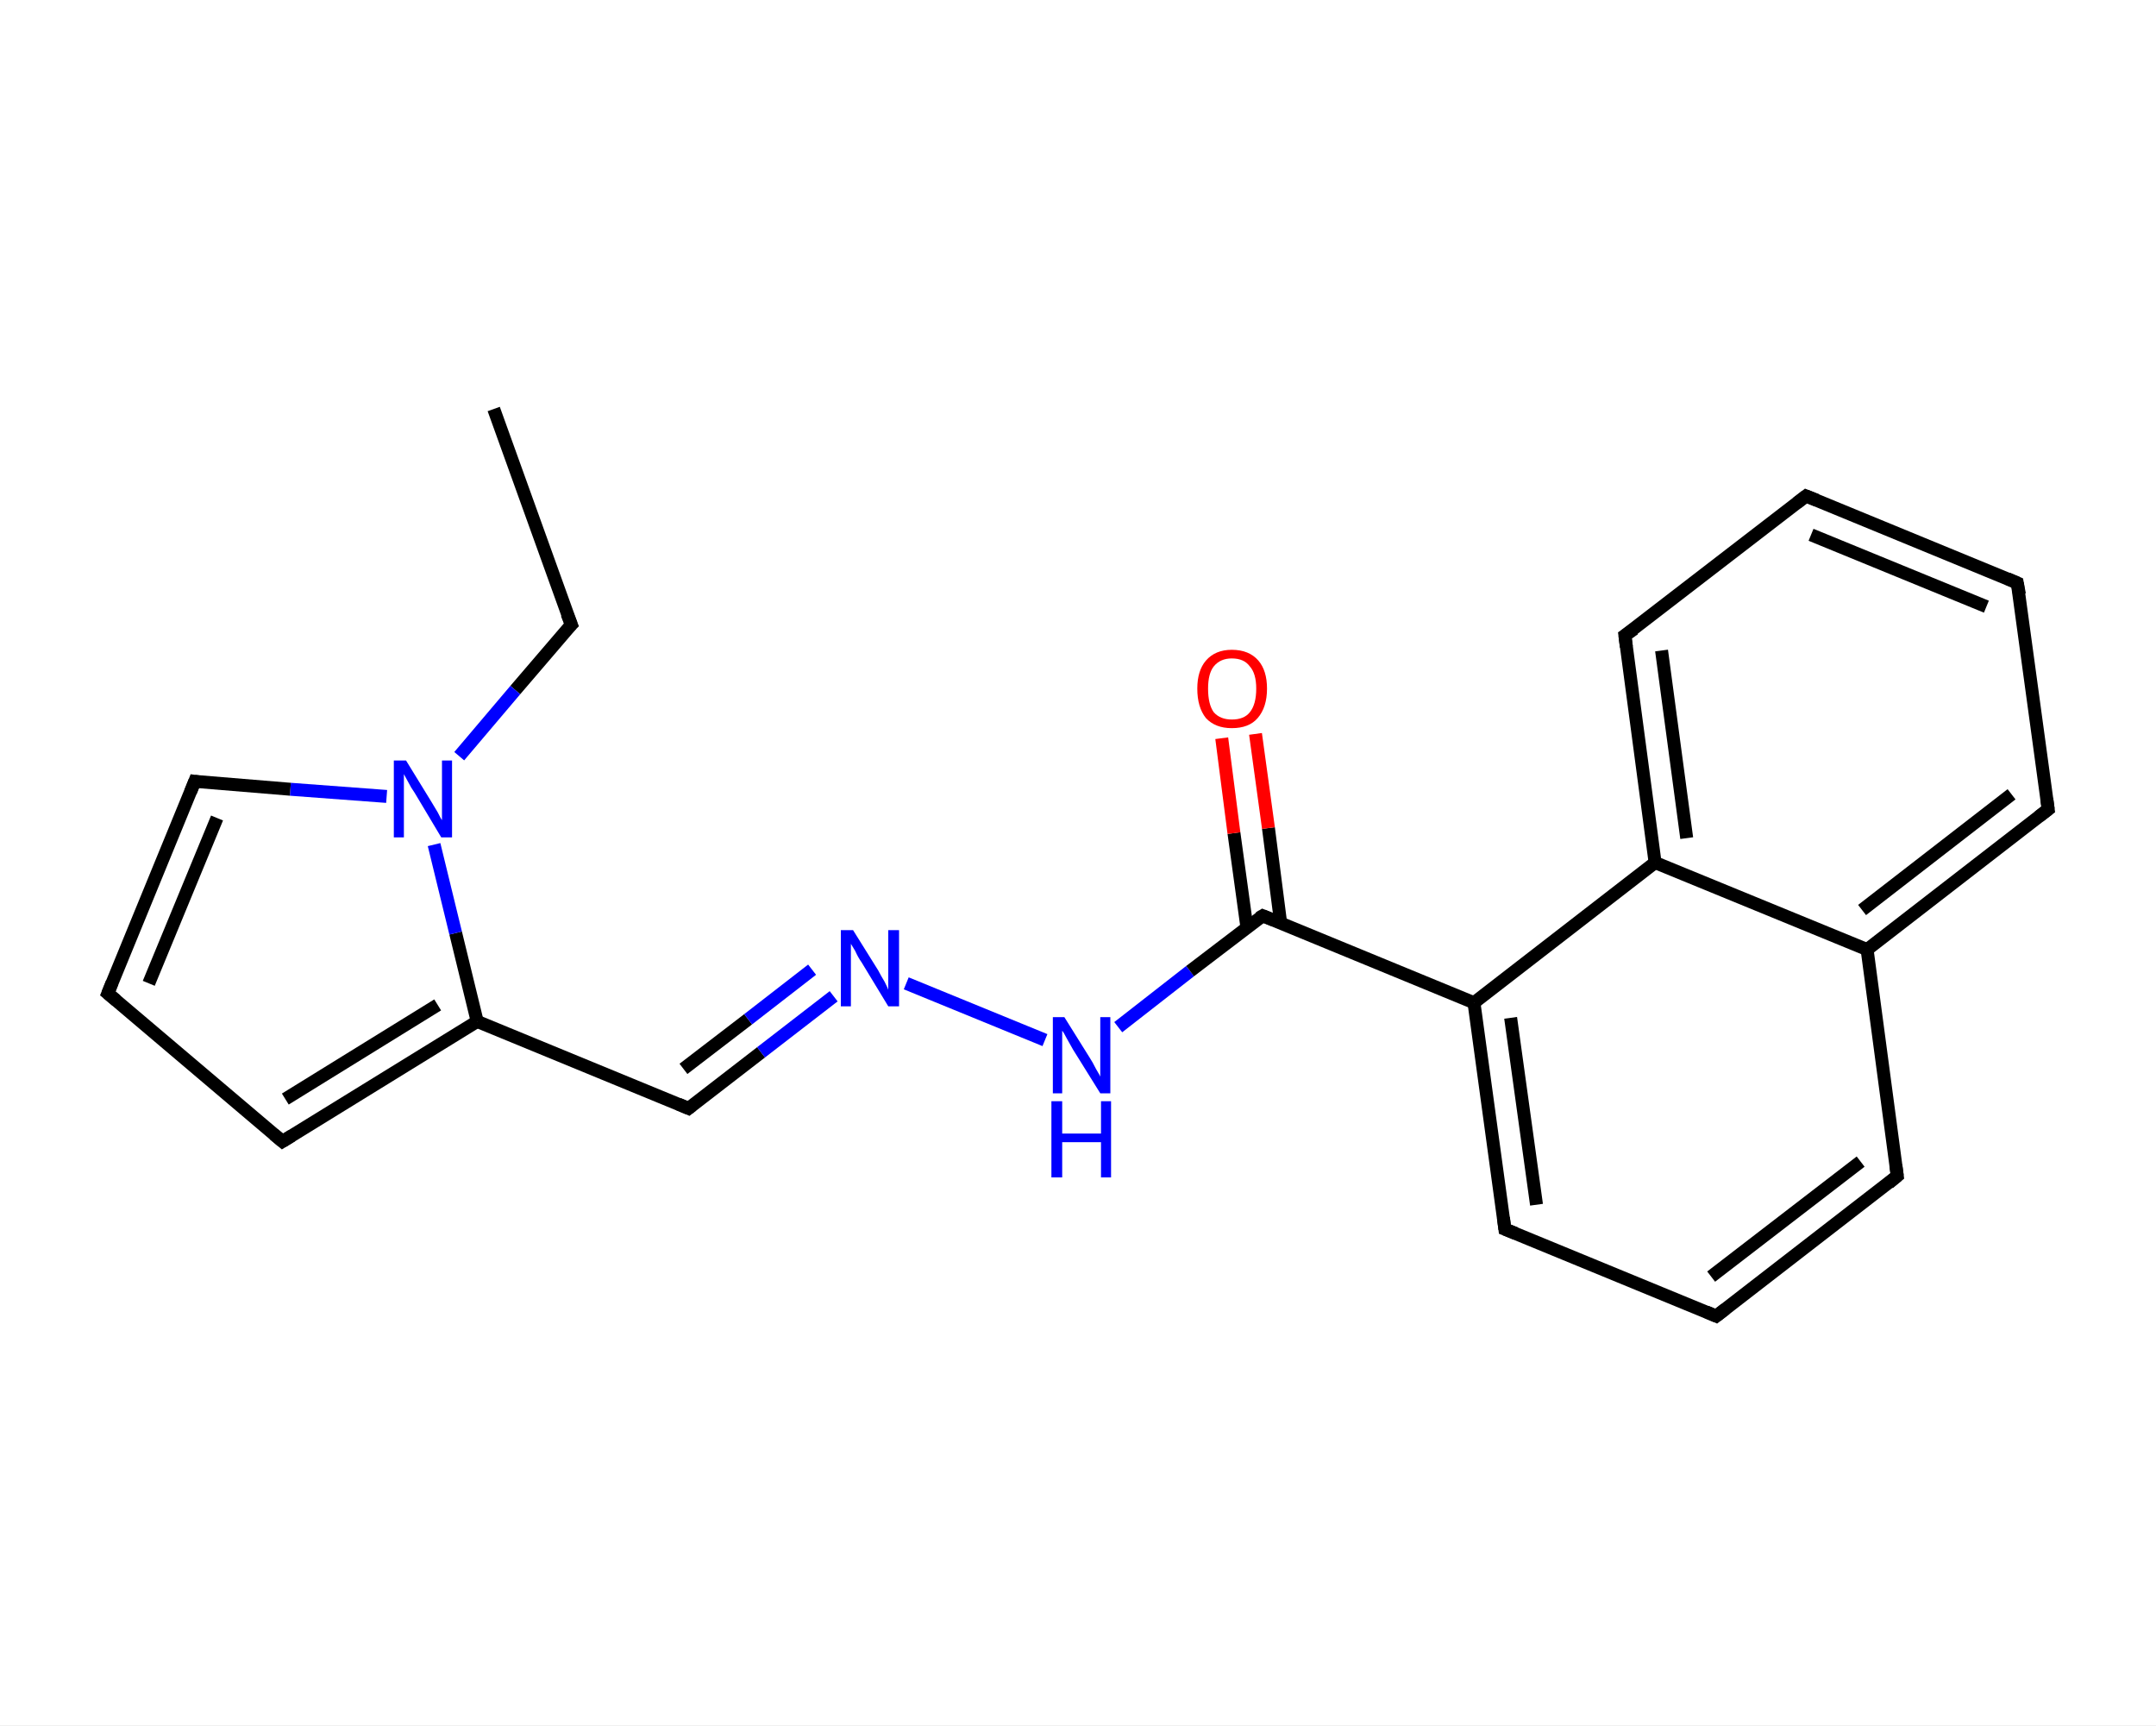
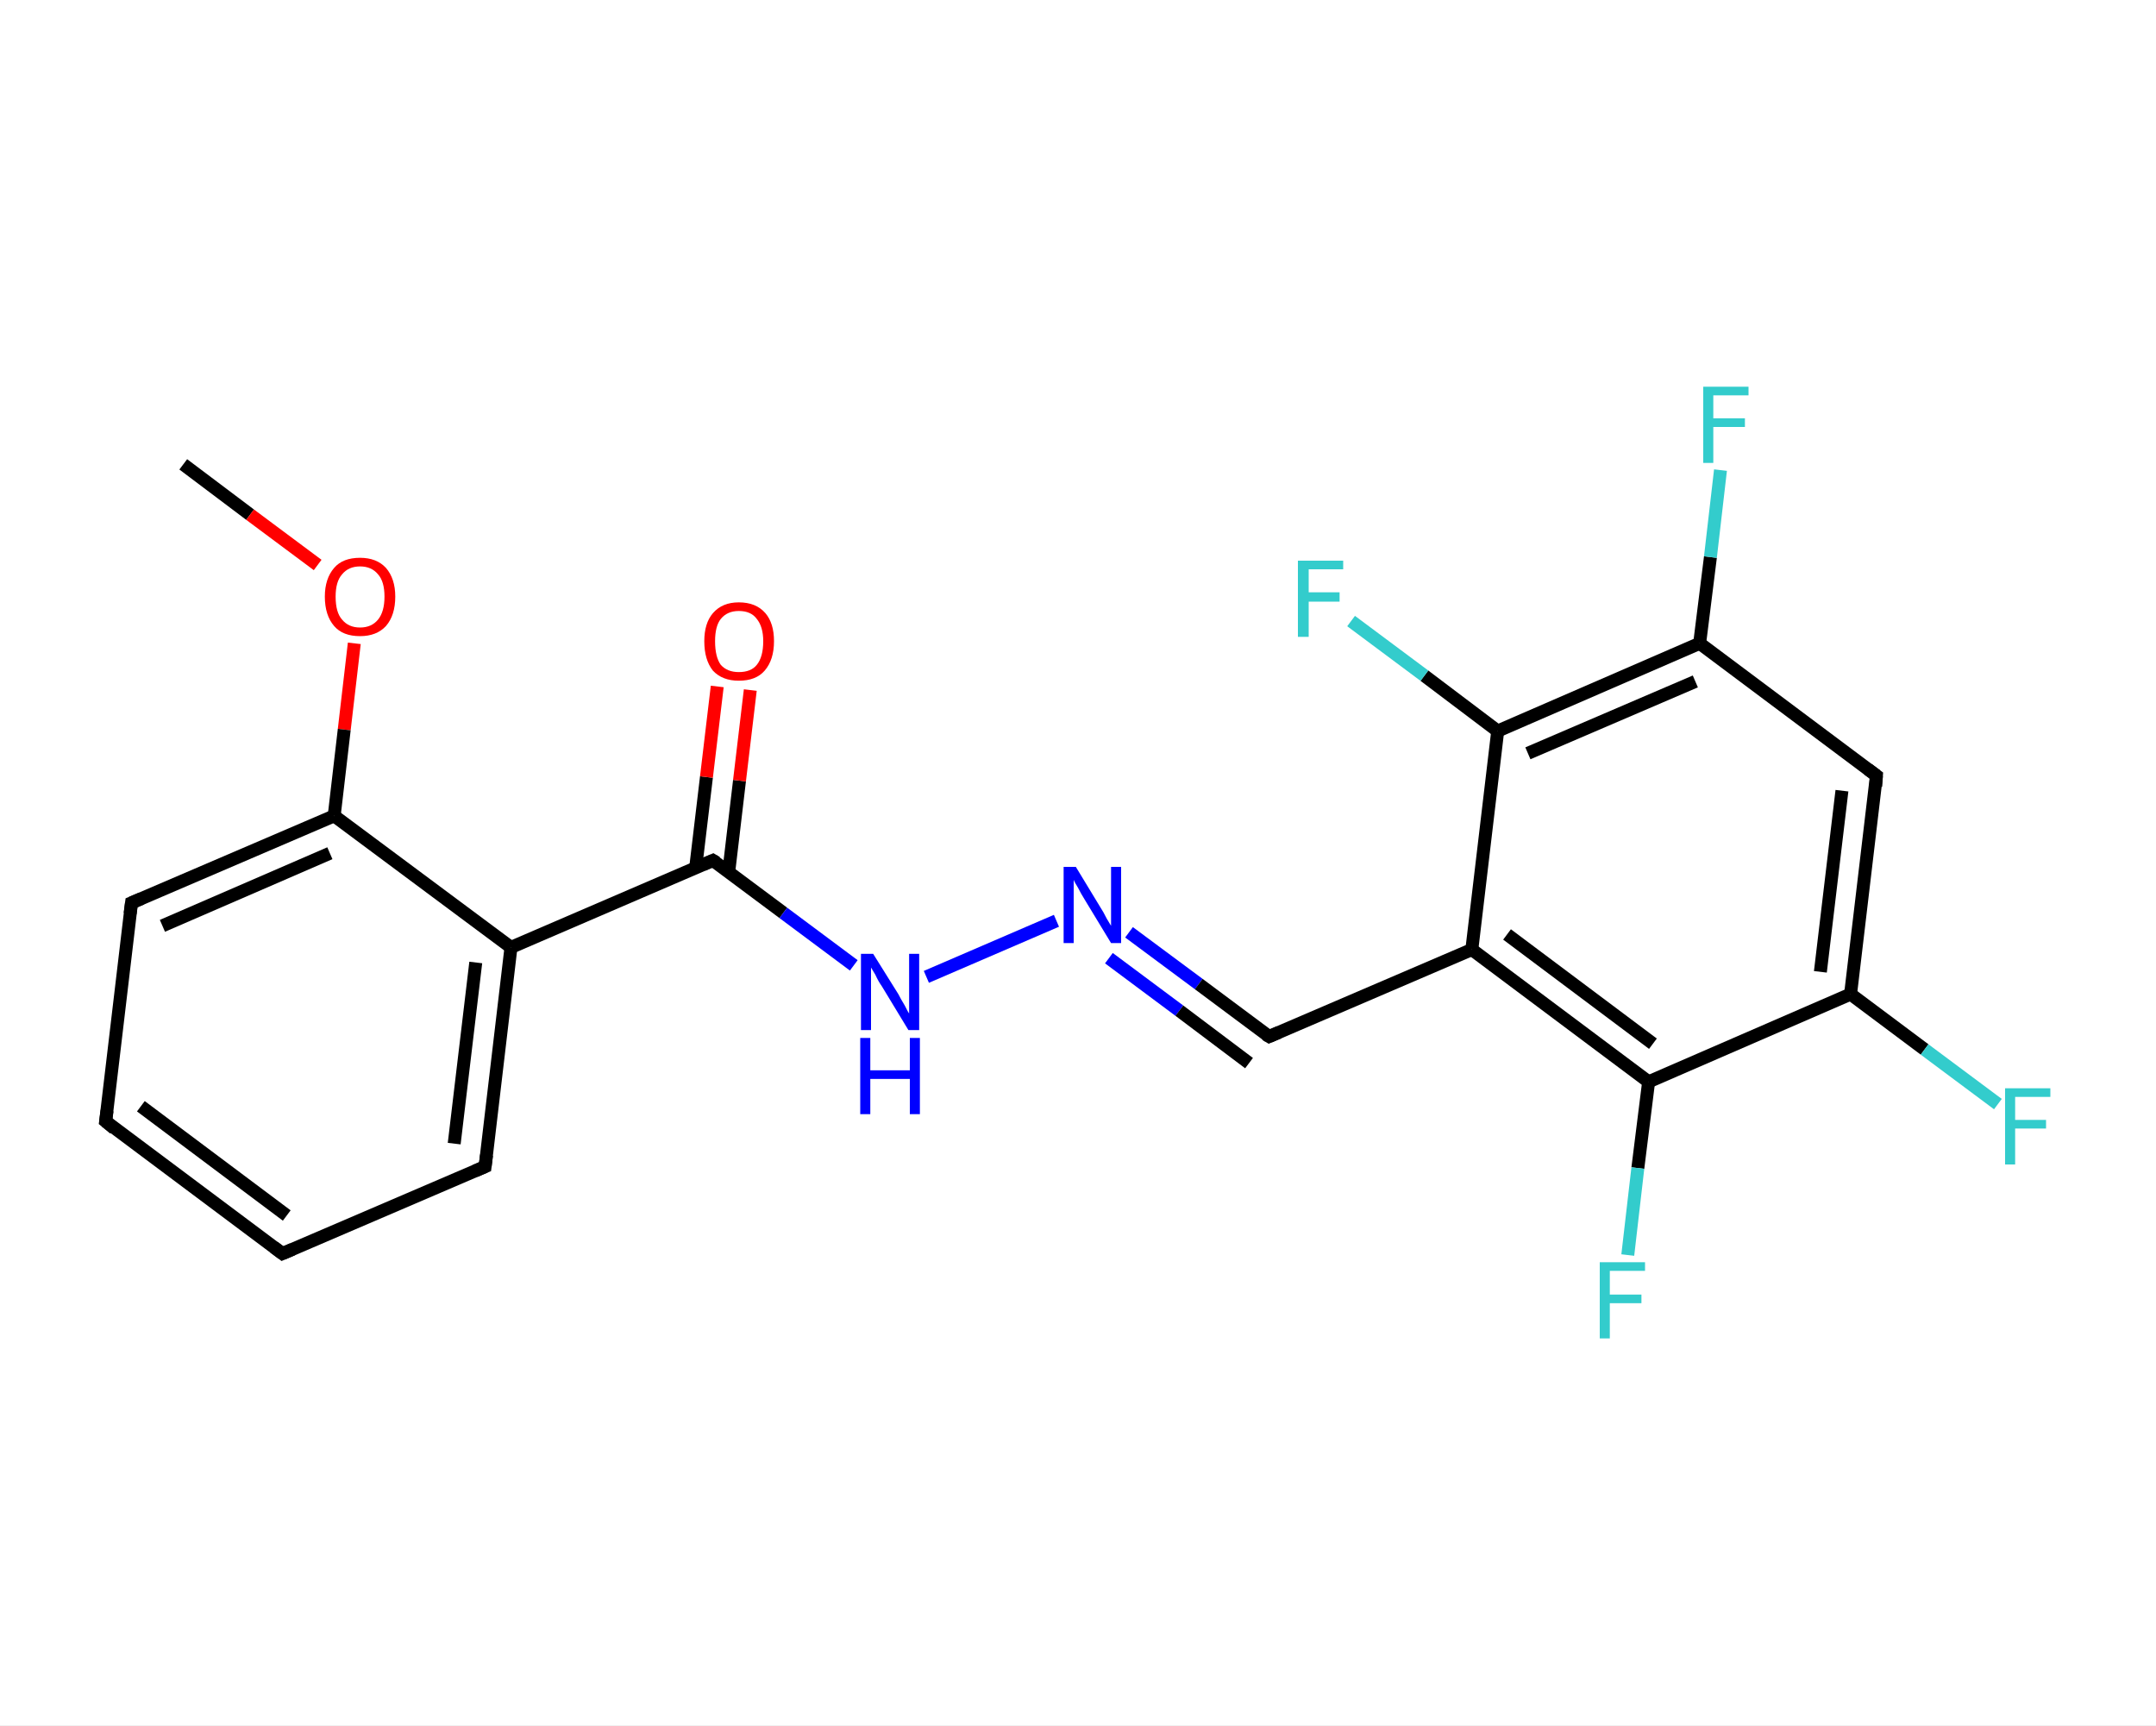
<svg xmlns="http://www.w3.org/2000/svg" version="1.1" baseProfile="full" xml:space="preserve" viewBox="0 0 300 240" width="300" height="240" preserveAspectRatio="xMidYMid meet">
  <rect style="opacity:1.0;fill:#FFFFFF;stroke:none" width="300.0" height="240.0" x="0.0" y="0.0"> </rect>
-   <path class="bond-0 atom-0 atom-1" d="M 68.7,56.9 L 79.5,86.9" style="fill:none;fill-rule:evenodd;stroke:#000000;stroke-width:1.8px;stroke-linecap:butt;stroke-linejoin:miter;stroke-opacity:1" />
-   <path class="bond-1 atom-1 atom-2" d="M 79.5,86.9 L 71.7,96.0" style="fill:none;fill-rule:evenodd;stroke:#000000;stroke-width:1.8px;stroke-linecap:butt;stroke-linejoin:miter;stroke-opacity:1" />
-   <path class="bond-1 atom-1 atom-2" d="M 71.7,96.0 L 63.9,105.2" style="fill:none;fill-rule:evenodd;stroke:#0000FF;stroke-width:1.8px;stroke-linecap:butt;stroke-linejoin:miter;stroke-opacity:1" />
-   <path class="bond-2 atom-2 atom-3" d="M 53.8,110.8 L 40.4,109.8" style="fill:none;fill-rule:evenodd;stroke:#0000FF;stroke-width:1.8px;stroke-linecap:butt;stroke-linejoin:miter;stroke-opacity:1" />
-   <path class="bond-2 atom-2 atom-3" d="M 40.4,109.8 L 27.1,108.7" style="fill:none;fill-rule:evenodd;stroke:#000000;stroke-width:1.8px;stroke-linecap:butt;stroke-linejoin:miter;stroke-opacity:1" />
-   <path class="bond-3 atom-3 atom-4" d="M 27.1,108.7 L 15.0,138.2" style="fill:none;fill-rule:evenodd;stroke:#000000;stroke-width:1.8px;stroke-linecap:butt;stroke-linejoin:miter;stroke-opacity:1" />
-   <path class="bond-3 atom-3 atom-4" d="M 30.2,113.8 L 20.7,136.8" style="fill:none;fill-rule:evenodd;stroke:#000000;stroke-width:1.8px;stroke-linecap:butt;stroke-linejoin:miter;stroke-opacity:1" />
-   <path class="bond-4 atom-4 atom-5" d="M 15.0,138.2 L 39.3,158.8" style="fill:none;fill-rule:evenodd;stroke:#000000;stroke-width:1.8px;stroke-linecap:butt;stroke-linejoin:miter;stroke-opacity:1" />
-   <path class="bond-5 atom-5 atom-6" d="M 39.3,158.8 L 66.4,142.1" style="fill:none;fill-rule:evenodd;stroke:#000000;stroke-width:1.8px;stroke-linecap:butt;stroke-linejoin:miter;stroke-opacity:1" />
-   <path class="bond-5 atom-5 atom-6" d="M 39.7,152.9 L 60.9,139.8" style="fill:none;fill-rule:evenodd;stroke:#000000;stroke-width:1.8px;stroke-linecap:butt;stroke-linejoin:miter;stroke-opacity:1" />
-   <path class="bond-6 atom-6 atom-7" d="M 66.4,142.1 L 95.8,154.2" style="fill:none;fill-rule:evenodd;stroke:#000000;stroke-width:1.8px;stroke-linecap:butt;stroke-linejoin:miter;stroke-opacity:1" />
-   <path class="bond-7 atom-7 atom-8" d="M 95.8,154.2 L 105.9,146.4" style="fill:none;fill-rule:evenodd;stroke:#000000;stroke-width:1.8px;stroke-linecap:butt;stroke-linejoin:miter;stroke-opacity:1" />
-   <path class="bond-7 atom-7 atom-8" d="M 105.9,146.4 L 116.0,138.6" style="fill:none;fill-rule:evenodd;stroke:#0000FF;stroke-width:1.8px;stroke-linecap:butt;stroke-linejoin:miter;stroke-opacity:1" />
-   <path class="bond-7 atom-7 atom-8" d="M 95.1,148.7 L 104.1,141.8" style="fill:none;fill-rule:evenodd;stroke:#000000;stroke-width:1.8px;stroke-linecap:butt;stroke-linejoin:miter;stroke-opacity:1" />
-   <path class="bond-7 atom-7 atom-8" d="M 104.1,141.8 L 113.0,134.9" style="fill:none;fill-rule:evenodd;stroke:#0000FF;stroke-width:1.8px;stroke-linecap:butt;stroke-linejoin:miter;stroke-opacity:1" />
-   <path class="bond-8 atom-8 atom-9" d="M 126.1,136.8 L 145.4,144.7" style="fill:none;fill-rule:evenodd;stroke:#0000FF;stroke-width:1.8px;stroke-linecap:butt;stroke-linejoin:miter;stroke-opacity:1" />
-   <path class="bond-9 atom-9 atom-10" d="M 155.6,142.9 L 165.6,135.1" style="fill:none;fill-rule:evenodd;stroke:#0000FF;stroke-width:1.8px;stroke-linecap:butt;stroke-linejoin:miter;stroke-opacity:1" />
-   <path class="bond-9 atom-9 atom-10" d="M 165.6,135.1 L 175.7,127.4" style="fill:none;fill-rule:evenodd;stroke:#000000;stroke-width:1.8px;stroke-linecap:butt;stroke-linejoin:miter;stroke-opacity:1" />
-   <path class="bond-10 atom-10 atom-11" d="M 178.2,128.4 L 176.5,115.2" style="fill:none;fill-rule:evenodd;stroke:#000000;stroke-width:1.8px;stroke-linecap:butt;stroke-linejoin:miter;stroke-opacity:1" />
-   <path class="bond-10 atom-10 atom-11" d="M 176.5,115.2 L 174.7,102.1" style="fill:none;fill-rule:evenodd;stroke:#FF0000;stroke-width:1.8px;stroke-linecap:butt;stroke-linejoin:miter;stroke-opacity:1" />
-   <path class="bond-10 atom-10 atom-11" d="M 173.5,129.0 L 171.7,115.9" style="fill:none;fill-rule:evenodd;stroke:#000000;stroke-width:1.8px;stroke-linecap:butt;stroke-linejoin:miter;stroke-opacity:1" />
-   <path class="bond-10 atom-10 atom-11" d="M 171.7,115.9 L 170.0,102.7" style="fill:none;fill-rule:evenodd;stroke:#FF0000;stroke-width:1.8px;stroke-linecap:butt;stroke-linejoin:miter;stroke-opacity:1" />
-   <path class="bond-11 atom-10 atom-12" d="M 175.7,127.4 L 205.1,139.5" style="fill:none;fill-rule:evenodd;stroke:#000000;stroke-width:1.8px;stroke-linecap:butt;stroke-linejoin:miter;stroke-opacity:1" />
-   <path class="bond-12 atom-12 atom-13" d="M 205.1,139.5 L 209.4,171.0" style="fill:none;fill-rule:evenodd;stroke:#000000;stroke-width:1.8px;stroke-linecap:butt;stroke-linejoin:miter;stroke-opacity:1" />
-   <path class="bond-12 atom-12 atom-13" d="M 210.2,141.6 L 213.8,167.6" style="fill:none;fill-rule:evenodd;stroke:#000000;stroke-width:1.8px;stroke-linecap:butt;stroke-linejoin:miter;stroke-opacity:1" />
-   <path class="bond-13 atom-13 atom-14" d="M 209.4,171.0 L 238.8,183.1" style="fill:none;fill-rule:evenodd;stroke:#000000;stroke-width:1.8px;stroke-linecap:butt;stroke-linejoin:miter;stroke-opacity:1" />
-   <path class="bond-14 atom-14 atom-15" d="M 238.8,183.1 L 264.0,163.6" style="fill:none;fill-rule:evenodd;stroke:#000000;stroke-width:1.8px;stroke-linecap:butt;stroke-linejoin:miter;stroke-opacity:1" />
-   <path class="bond-14 atom-14 atom-15" d="M 238.1,177.6 L 258.9,161.6" style="fill:none;fill-rule:evenodd;stroke:#000000;stroke-width:1.8px;stroke-linecap:butt;stroke-linejoin:miter;stroke-opacity:1" />
-   <path class="bond-15 atom-15 atom-16" d="M 264.0,163.6 L 259.8,132.1" style="fill:none;fill-rule:evenodd;stroke:#000000;stroke-width:1.8px;stroke-linecap:butt;stroke-linejoin:miter;stroke-opacity:1" />
-   <path class="bond-16 atom-16 atom-17" d="M 259.8,132.1 L 285.0,112.6" style="fill:none;fill-rule:evenodd;stroke:#000000;stroke-width:1.8px;stroke-linecap:butt;stroke-linejoin:miter;stroke-opacity:1" />
-   <path class="bond-16 atom-16 atom-17" d="M 259.1,126.6 L 279.9,110.5" style="fill:none;fill-rule:evenodd;stroke:#000000;stroke-width:1.8px;stroke-linecap:butt;stroke-linejoin:miter;stroke-opacity:1" />
-   <path class="bond-17 atom-17 atom-18" d="M 285.0,112.6 L 280.7,81.1" style="fill:none;fill-rule:evenodd;stroke:#000000;stroke-width:1.8px;stroke-linecap:butt;stroke-linejoin:miter;stroke-opacity:1" />
-   <path class="bond-18 atom-18 atom-19" d="M 280.7,81.1 L 251.3,69.0" style="fill:none;fill-rule:evenodd;stroke:#000000;stroke-width:1.8px;stroke-linecap:butt;stroke-linejoin:miter;stroke-opacity:1" />
-   <path class="bond-18 atom-18 atom-19" d="M 276.4,84.4 L 252.0,74.4" style="fill:none;fill-rule:evenodd;stroke:#000000;stroke-width:1.8px;stroke-linecap:butt;stroke-linejoin:miter;stroke-opacity:1" />
-   <path class="bond-19 atom-19 atom-20" d="M 251.3,69.0 L 226.1,88.4" style="fill:none;fill-rule:evenodd;stroke:#000000;stroke-width:1.8px;stroke-linecap:butt;stroke-linejoin:miter;stroke-opacity:1" />
-   <path class="bond-20 atom-20 atom-21" d="M 226.1,88.4 L 230.3,120.0" style="fill:none;fill-rule:evenodd;stroke:#000000;stroke-width:1.8px;stroke-linecap:butt;stroke-linejoin:miter;stroke-opacity:1" />
-   <path class="bond-20 atom-20 atom-21" d="M 231.2,90.5 L 234.7,116.6" style="fill:none;fill-rule:evenodd;stroke:#000000;stroke-width:1.8px;stroke-linecap:butt;stroke-linejoin:miter;stroke-opacity:1" />
-   <path class="bond-21 atom-6 atom-2" d="M 66.4,142.1 L 63.4,129.8" style="fill:none;fill-rule:evenodd;stroke:#000000;stroke-width:1.8px;stroke-linecap:butt;stroke-linejoin:miter;stroke-opacity:1" />
-   <path class="bond-21 atom-6 atom-2" d="M 63.4,129.8 L 60.4,117.5" style="fill:none;fill-rule:evenodd;stroke:#0000FF;stroke-width:1.8px;stroke-linecap:butt;stroke-linejoin:miter;stroke-opacity:1" />
-   <path class="bond-22 atom-21 atom-12" d="M 230.3,120.0 L 205.1,139.5" style="fill:none;fill-rule:evenodd;stroke:#000000;stroke-width:1.8px;stroke-linecap:butt;stroke-linejoin:miter;stroke-opacity:1" />
-   <path class="bond-23 atom-21 atom-16" d="M 230.3,120.0 L 259.8,132.1" style="fill:none;fill-rule:evenodd;stroke:#000000;stroke-width:1.8px;stroke-linecap:butt;stroke-linejoin:miter;stroke-opacity:1" />
-   <path d="M 78.9,85.4 L 79.5,86.9 L 79.1,87.3" style="fill:none;stroke:#000000;stroke-width:1.8px;stroke-linecap:butt;stroke-linejoin:miter;stroke-miterlimit:10;stroke-opacity:1;" />
-   <path d="M 27.8,108.8 L 27.1,108.7 L 26.5,110.2" style="fill:none;stroke:#000000;stroke-width:1.8px;stroke-linecap:butt;stroke-linejoin:miter;stroke-miterlimit:10;stroke-opacity:1;" />
-   <path d="M 15.6,136.7 L 15.0,138.2 L 16.2,139.2" style="fill:none;stroke:#000000;stroke-width:1.8px;stroke-linecap:butt;stroke-linejoin:miter;stroke-miterlimit:10;stroke-opacity:1;" />
-   <path d="M 38.1,157.8 L 39.3,158.8 L 40.6,158.0" style="fill:none;stroke:#000000;stroke-width:1.8px;stroke-linecap:butt;stroke-linejoin:miter;stroke-miterlimit:10;stroke-opacity:1;" />
-   <path d="M 94.4,153.6 L 95.8,154.2 L 96.3,153.8" style="fill:none;stroke:#000000;stroke-width:1.8px;stroke-linecap:butt;stroke-linejoin:miter;stroke-miterlimit:10;stroke-opacity:1;" />
-   <path d="M 175.2,127.7 L 175.7,127.4 L 177.2,128.0" style="fill:none;stroke:#000000;stroke-width:1.8px;stroke-linecap:butt;stroke-linejoin:miter;stroke-miterlimit:10;stroke-opacity:1;" />
-   <path d="M 209.2,169.4 L 209.4,171.0 L 210.9,171.6" style="fill:none;stroke:#000000;stroke-width:1.8px;stroke-linecap:butt;stroke-linejoin:miter;stroke-miterlimit:10;stroke-opacity:1;" />
-   <path d="M 237.4,182.5 L 238.8,183.1 L 240.1,182.1" style="fill:none;stroke:#000000;stroke-width:1.8px;stroke-linecap:butt;stroke-linejoin:miter;stroke-miterlimit:10;stroke-opacity:1;" />
-   <path d="M 262.8,164.6 L 264.0,163.6 L 263.8,162.1" style="fill:none;stroke:#000000;stroke-width:1.8px;stroke-linecap:butt;stroke-linejoin:miter;stroke-miterlimit:10;stroke-opacity:1;" />
-   <path d="M 283.7,113.6 L 285.0,112.6 L 284.8,111.1" style="fill:none;stroke:#000000;stroke-width:1.8px;stroke-linecap:butt;stroke-linejoin:miter;stroke-miterlimit:10;stroke-opacity:1;" />
-   <path d="M 281.0,82.7 L 280.7,81.1 L 279.3,80.5" style="fill:none;stroke:#000000;stroke-width:1.8px;stroke-linecap:butt;stroke-linejoin:miter;stroke-miterlimit:10;stroke-opacity:1;" />
-   <path d="M 252.8,69.6 L 251.3,69.0 L 250.0,70.0" style="fill:none;stroke:#000000;stroke-width:1.8px;stroke-linecap:butt;stroke-linejoin:miter;stroke-miterlimit:10;stroke-opacity:1;" />
-   <path d="M 227.4,87.5 L 226.1,88.4 L 226.3,90.0" style="fill:none;stroke:#000000;stroke-width:1.8px;stroke-linecap:butt;stroke-linejoin:miter;stroke-miterlimit:10;stroke-opacity:1;" />
-   <path class="atom-2" d="M 56.5 105.8 L 60.0 111.5 Q 60.3 112.0, 60.9 113.0 Q 61.4 114.0, 61.5 114.1 L 61.5 105.8 L 62.9 105.8 L 62.9 116.5 L 61.4 116.5 L 57.7 110.3 Q 57.2 109.6, 56.8 108.8 Q 56.3 107.9, 56.2 107.7 L 56.2 116.5 L 54.8 116.5 L 54.8 105.8 L 56.5 105.8 " fill="#0000FF" />
-   <path class="atom-8" d="M 118.7 129.4 L 122.2 135.0 Q 122.5 135.6, 123.1 136.6 Q 123.6 137.6, 123.6 137.7 L 123.6 129.4 L 125.1 129.4 L 125.1 140.0 L 123.6 140.0 L 119.9 133.9 Q 119.4 133.2, 119.0 132.3 Q 118.5 131.5, 118.4 131.3 L 118.4 140.0 L 117.0 140.0 L 117.0 129.4 L 118.7 129.4 " fill="#0000FF" />
-   <path class="atom-9" d="M 148.1 141.5 L 151.6 147.1 Q 152.0 147.7, 152.5 148.7 Q 153.1 149.7, 153.1 149.8 L 153.1 141.5 L 154.5 141.5 L 154.5 152.1 L 153.1 152.1 L 149.3 146.0 Q 148.9 145.3, 148.4 144.4 Q 148.0 143.6, 147.8 143.4 L 147.8 152.1 L 146.5 152.1 L 146.5 141.5 L 148.1 141.5 " fill="#0000FF" />
-   <path class="atom-9" d="M 146.3 153.2 L 147.8 153.2 L 147.8 157.7 L 153.2 157.7 L 153.2 153.2 L 154.6 153.2 L 154.6 163.8 L 153.2 163.8 L 153.2 158.9 L 147.8 158.9 L 147.8 163.8 L 146.3 163.8 L 146.3 153.2 " fill="#0000FF" />
-   <path class="atom-11" d="M 166.6 95.8 Q 166.6 93.3, 167.8 91.9 Q 169.1 90.4, 171.4 90.4 Q 173.8 90.4, 175.1 91.9 Q 176.3 93.3, 176.3 95.8 Q 176.3 98.4, 175.0 99.9 Q 173.8 101.3, 171.4 101.3 Q 169.1 101.3, 167.8 99.9 Q 166.6 98.4, 166.6 95.8 M 171.4 100.1 Q 173.1 100.1, 173.9 99.1 Q 174.8 98.0, 174.8 95.8 Q 174.8 93.7, 173.9 92.7 Q 173.1 91.6, 171.4 91.6 Q 169.8 91.6, 168.9 92.7 Q 168.1 93.7, 168.1 95.8 Q 168.1 98.0, 168.9 99.1 Q 169.8 100.1, 171.4 100.1 " fill="#FF0000" />
+   <path class="bond-0 atom-0 atom-1" d="M 25.5,64.6 L 34.8,71.6" style="fill:none;fill-rule:evenodd;stroke:#000000;stroke-width:1.8px;stroke-linecap:butt;stroke-linejoin:miter;stroke-opacity:1" />
+   <path class="bond-0 atom-0 atom-1" d="M 34.8,71.6 L 44.2,78.6" style="fill:none;fill-rule:evenodd;stroke:#FF0000;stroke-width:1.8px;stroke-linecap:butt;stroke-linejoin:miter;stroke-opacity:1" />
+   <path class="bond-1 atom-1 atom-2" d="M 49.3,89.5 L 47.9,101.5" style="fill:none;fill-rule:evenodd;stroke:#FF0000;stroke-width:1.8px;stroke-linecap:butt;stroke-linejoin:miter;stroke-opacity:1" />
+   <path class="bond-1 atom-1 atom-2" d="M 47.9,101.5 L 46.5,113.5" style="fill:none;fill-rule:evenodd;stroke:#000000;stroke-width:1.8px;stroke-linecap:butt;stroke-linejoin:miter;stroke-opacity:1" />
+   <path class="bond-2 atom-2 atom-3" d="M 46.5,113.5 L 18.3,125.6" style="fill:none;fill-rule:evenodd;stroke:#000000;stroke-width:1.8px;stroke-linecap:butt;stroke-linejoin:miter;stroke-opacity:1" />
+   <path class="bond-2 atom-2 atom-3" d="M 45.9,118.7 L 22.6,128.8" style="fill:none;fill-rule:evenodd;stroke:#000000;stroke-width:1.8px;stroke-linecap:butt;stroke-linejoin:miter;stroke-opacity:1" />
+   <path class="bond-3 atom-3 atom-4" d="M 18.3,125.6 L 14.7,156.0" style="fill:none;fill-rule:evenodd;stroke:#000000;stroke-width:1.8px;stroke-linecap:butt;stroke-linejoin:miter;stroke-opacity:1" />
+   <path class="bond-4 atom-4 atom-5" d="M 14.7,156.0 L 39.3,174.4" style="fill:none;fill-rule:evenodd;stroke:#000000;stroke-width:1.8px;stroke-linecap:butt;stroke-linejoin:miter;stroke-opacity:1" />
+   <path class="bond-4 atom-4 atom-5" d="M 19.6,153.9 L 39.9,169.1" style="fill:none;fill-rule:evenodd;stroke:#000000;stroke-width:1.8px;stroke-linecap:butt;stroke-linejoin:miter;stroke-opacity:1" />
+   <path class="bond-5 atom-5 atom-6" d="M 39.3,174.4 L 67.5,162.3" style="fill:none;fill-rule:evenodd;stroke:#000000;stroke-width:1.8px;stroke-linecap:butt;stroke-linejoin:miter;stroke-opacity:1" />
+   <path class="bond-6 atom-6 atom-7" d="M 67.5,162.3 L 71.1,131.8" style="fill:none;fill-rule:evenodd;stroke:#000000;stroke-width:1.8px;stroke-linecap:butt;stroke-linejoin:miter;stroke-opacity:1" />
+   <path class="bond-6 atom-6 atom-7" d="M 63.2,159.1 L 66.2,133.9" style="fill:none;fill-rule:evenodd;stroke:#000000;stroke-width:1.8px;stroke-linecap:butt;stroke-linejoin:miter;stroke-opacity:1" />
+   <path class="bond-7 atom-7 atom-8" d="M 71.1,131.8 L 99.2,119.7" style="fill:none;fill-rule:evenodd;stroke:#000000;stroke-width:1.8px;stroke-linecap:butt;stroke-linejoin:miter;stroke-opacity:1" />
+   <path class="bond-8 atom-8 atom-9" d="M 101.4,121.3 L 102.9,108.6" style="fill:none;fill-rule:evenodd;stroke:#000000;stroke-width:1.8px;stroke-linecap:butt;stroke-linejoin:miter;stroke-opacity:1" />
+   <path class="bond-8 atom-8 atom-9" d="M 102.9,108.6 L 104.4,96.0" style="fill:none;fill-rule:evenodd;stroke:#FF0000;stroke-width:1.8px;stroke-linecap:butt;stroke-linejoin:miter;stroke-opacity:1" />
+   <path class="bond-8 atom-8 atom-9" d="M 96.8,120.7 L 98.3,108.1" style="fill:none;fill-rule:evenodd;stroke:#000000;stroke-width:1.8px;stroke-linecap:butt;stroke-linejoin:miter;stroke-opacity:1" />
+   <path class="bond-8 atom-8 atom-9" d="M 98.3,108.1 L 99.8,95.5" style="fill:none;fill-rule:evenodd;stroke:#FF0000;stroke-width:1.8px;stroke-linecap:butt;stroke-linejoin:miter;stroke-opacity:1" />
+   <path class="bond-9 atom-8 atom-10" d="M 99.2,119.7 L 109.0,127.0" style="fill:none;fill-rule:evenodd;stroke:#000000;stroke-width:1.8px;stroke-linecap:butt;stroke-linejoin:miter;stroke-opacity:1" />
+   <path class="bond-9 atom-8 atom-10" d="M 109.0,127.0 L 118.8,134.3" style="fill:none;fill-rule:evenodd;stroke:#0000FF;stroke-width:1.8px;stroke-linecap:butt;stroke-linejoin:miter;stroke-opacity:1" />
+   <path class="bond-10 atom-10 atom-11" d="M 128.9,135.9 L 147.0,128.1" style="fill:none;fill-rule:evenodd;stroke:#0000FF;stroke-width:1.8px;stroke-linecap:butt;stroke-linejoin:miter;stroke-opacity:1" />
+   <path class="bond-11 atom-11 atom-12" d="M 157.1,129.7 L 166.8,136.9" style="fill:none;fill-rule:evenodd;stroke:#0000FF;stroke-width:1.8px;stroke-linecap:butt;stroke-linejoin:miter;stroke-opacity:1" />
+   <path class="bond-11 atom-11 atom-12" d="M 166.8,136.9 L 176.6,144.2" style="fill:none;fill-rule:evenodd;stroke:#000000;stroke-width:1.8px;stroke-linecap:butt;stroke-linejoin:miter;stroke-opacity:1" />
+   <path class="bond-11 atom-11 atom-12" d="M 154.3,133.3 L 164.1,140.6" style="fill:none;fill-rule:evenodd;stroke:#0000FF;stroke-width:1.8px;stroke-linecap:butt;stroke-linejoin:miter;stroke-opacity:1" />
+   <path class="bond-11 atom-11 atom-12" d="M 164.1,140.6 L 173.8,147.9" style="fill:none;fill-rule:evenodd;stroke:#000000;stroke-width:1.8px;stroke-linecap:butt;stroke-linejoin:miter;stroke-opacity:1" />
+   <path class="bond-12 atom-12 atom-13" d="M 176.6,144.2 L 204.8,132.1" style="fill:none;fill-rule:evenodd;stroke:#000000;stroke-width:1.8px;stroke-linecap:butt;stroke-linejoin:miter;stroke-opacity:1" />
+   <path class="bond-13 atom-13 atom-14" d="M 204.8,132.1 L 229.4,150.5" style="fill:none;fill-rule:evenodd;stroke:#000000;stroke-width:1.8px;stroke-linecap:butt;stroke-linejoin:miter;stroke-opacity:1" />
+   <path class="bond-13 atom-13 atom-14" d="M 209.7,130.0 L 230.0,145.2" style="fill:none;fill-rule:evenodd;stroke:#000000;stroke-width:1.8px;stroke-linecap:butt;stroke-linejoin:miter;stroke-opacity:1" />
+   <path class="bond-14 atom-14 atom-15" d="M 229.4,150.5 L 227.9,162.5" style="fill:none;fill-rule:evenodd;stroke:#000000;stroke-width:1.8px;stroke-linecap:butt;stroke-linejoin:miter;stroke-opacity:1" />
+   <path class="bond-14 atom-14 atom-15" d="M 227.9,162.5 L 226.5,174.6" style="fill:none;fill-rule:evenodd;stroke:#33CCCC;stroke-width:1.8px;stroke-linecap:butt;stroke-linejoin:miter;stroke-opacity:1" />
+   <path class="bond-15 atom-14 atom-16" d="M 229.4,150.5 L 257.5,138.3" style="fill:none;fill-rule:evenodd;stroke:#000000;stroke-width:1.8px;stroke-linecap:butt;stroke-linejoin:miter;stroke-opacity:1" />
+   <path class="bond-16 atom-16 atom-17" d="M 257.5,138.3 L 267.8,146.0" style="fill:none;fill-rule:evenodd;stroke:#000000;stroke-width:1.8px;stroke-linecap:butt;stroke-linejoin:miter;stroke-opacity:1" />
+   <path class="bond-16 atom-16 atom-17" d="M 267.8,146.0 L 278.0,153.6" style="fill:none;fill-rule:evenodd;stroke:#33CCCC;stroke-width:1.8px;stroke-linecap:butt;stroke-linejoin:miter;stroke-opacity:1" />
+   <path class="bond-17 atom-16 atom-18" d="M 257.5,138.3 L 261.1,107.9" style="fill:none;fill-rule:evenodd;stroke:#000000;stroke-width:1.8px;stroke-linecap:butt;stroke-linejoin:miter;stroke-opacity:1" />
+   <path class="bond-17 atom-16 atom-18" d="M 253.3,135.2 L 256.3,110.0" style="fill:none;fill-rule:evenodd;stroke:#000000;stroke-width:1.8px;stroke-linecap:butt;stroke-linejoin:miter;stroke-opacity:1" />
+   <path class="bond-18 atom-18 atom-19" d="M 261.1,107.9 L 236.5,89.5" style="fill:none;fill-rule:evenodd;stroke:#000000;stroke-width:1.8px;stroke-linecap:butt;stroke-linejoin:miter;stroke-opacity:1" />
+   <path class="bond-19 atom-19 atom-20" d="M 236.5,89.5 L 238.0,77.5" style="fill:none;fill-rule:evenodd;stroke:#000000;stroke-width:1.8px;stroke-linecap:butt;stroke-linejoin:miter;stroke-opacity:1" />
+   <path class="bond-19 atom-19 atom-20" d="M 238.0,77.5 L 239.4,65.4" style="fill:none;fill-rule:evenodd;stroke:#33CCCC;stroke-width:1.8px;stroke-linecap:butt;stroke-linejoin:miter;stroke-opacity:1" />
+   <path class="bond-20 atom-19 atom-21" d="M 236.5,89.5 L 208.4,101.7" style="fill:none;fill-rule:evenodd;stroke:#000000;stroke-width:1.8px;stroke-linecap:butt;stroke-linejoin:miter;stroke-opacity:1" />
+   <path class="bond-20 atom-19 atom-21" d="M 235.9,94.8 L 212.6,104.8" style="fill:none;fill-rule:evenodd;stroke:#000000;stroke-width:1.8px;stroke-linecap:butt;stroke-linejoin:miter;stroke-opacity:1" />
+   <path class="bond-21 atom-21 atom-22" d="M 208.4,101.7 L 198.2,94.0" style="fill:none;fill-rule:evenodd;stroke:#000000;stroke-width:1.8px;stroke-linecap:butt;stroke-linejoin:miter;stroke-opacity:1" />
+   <path class="bond-21 atom-21 atom-22" d="M 198.2,94.0 L 188.0,86.4" style="fill:none;fill-rule:evenodd;stroke:#33CCCC;stroke-width:1.8px;stroke-linecap:butt;stroke-linejoin:miter;stroke-opacity:1" />
+   <path class="bond-22 atom-7 atom-2" d="M 71.1,131.8 L 46.5,113.5" style="fill:none;fill-rule:evenodd;stroke:#000000;stroke-width:1.8px;stroke-linecap:butt;stroke-linejoin:miter;stroke-opacity:1" />
+   <path class="bond-23 atom-21 atom-13" d="M 208.4,101.7 L 204.8,132.1" style="fill:none;fill-rule:evenodd;stroke:#000000;stroke-width:1.8px;stroke-linecap:butt;stroke-linejoin:miter;stroke-opacity:1" />
+   <path d="M 19.7,125.0 L 18.3,125.6 L 18.1,127.1" style="fill:none;stroke:#000000;stroke-width:1.8px;stroke-linecap:butt;stroke-linejoin:miter;stroke-miterlimit:10;stroke-opacity:1;" />
+   <path d="M 14.9,154.5 L 14.7,156.0 L 15.9,157.0" style="fill:none;stroke:#000000;stroke-width:1.8px;stroke-linecap:butt;stroke-linejoin:miter;stroke-miterlimit:10;stroke-opacity:1;" />
+   <path d="M 38.1,173.5 L 39.3,174.4 L 40.7,173.8" style="fill:none;stroke:#000000;stroke-width:1.8px;stroke-linecap:butt;stroke-linejoin:miter;stroke-miterlimit:10;stroke-opacity:1;" />
+   <path d="M 66.1,162.9 L 67.5,162.3 L 67.7,160.7" style="fill:none;stroke:#000000;stroke-width:1.8px;stroke-linecap:butt;stroke-linejoin:miter;stroke-miterlimit:10;stroke-opacity:1;" />
+   <path d="M 97.8,120.3 L 99.2,119.7 L 99.7,120.0" style="fill:none;stroke:#000000;stroke-width:1.8px;stroke-linecap:butt;stroke-linejoin:miter;stroke-miterlimit:10;stroke-opacity:1;" />
+   <path d="M 176.1,143.9 L 176.6,144.2 L 178.0,143.6" style="fill:none;stroke:#000000;stroke-width:1.8px;stroke-linecap:butt;stroke-linejoin:miter;stroke-miterlimit:10;stroke-opacity:1;" />
+   <path d="M 261.0,109.4 L 261.1,107.9 L 259.9,107.0" style="fill:none;stroke:#000000;stroke-width:1.8px;stroke-linecap:butt;stroke-linejoin:miter;stroke-miterlimit:10;stroke-opacity:1;" />
+   <path class="atom-1" d="M 45.2 83.0 Q 45.2 80.5, 46.5 79.0 Q 47.7 77.6, 50.1 77.6 Q 52.4 77.6, 53.7 79.0 Q 55.0 80.5, 55.0 83.0 Q 55.0 85.6, 53.7 87.1 Q 52.4 88.5, 50.1 88.5 Q 47.7 88.5, 46.5 87.1 Q 45.2 85.6, 45.2 83.0 M 50.1 87.3 Q 51.7 87.3, 52.6 86.2 Q 53.5 85.1, 53.5 83.0 Q 53.5 80.9, 52.6 79.9 Q 51.7 78.8, 50.1 78.8 Q 48.5 78.8, 47.6 79.9 Q 46.7 80.9, 46.7 83.0 Q 46.7 85.2, 47.6 86.2 Q 48.5 87.3, 50.1 87.3 " fill="#FF0000" />
+   <path class="atom-9" d="M 98.0 89.2 Q 98.0 86.7, 99.2 85.3 Q 100.5 83.8, 102.8 83.8 Q 105.2 83.8, 106.5 85.3 Q 107.7 86.7, 107.7 89.2 Q 107.7 91.8, 106.4 93.3 Q 105.2 94.7, 102.8 94.7 Q 100.5 94.7, 99.2 93.3 Q 98.0 91.8, 98.0 89.2 M 102.8 93.5 Q 104.5 93.5, 105.3 92.5 Q 106.2 91.4, 106.2 89.2 Q 106.2 87.2, 105.3 86.1 Q 104.5 85.0, 102.8 85.0 Q 101.2 85.0, 100.3 86.1 Q 99.5 87.1, 99.5 89.2 Q 99.5 91.4, 100.3 92.5 Q 101.2 93.5, 102.8 93.5 " fill="#FF0000" />
+   <path class="atom-10" d="M 121.5 132.7 L 125.0 138.3 Q 125.3 138.9, 125.9 139.9 Q 126.4 140.9, 126.5 141.0 L 126.5 132.7 L 127.9 132.7 L 127.9 143.3 L 126.4 143.3 L 122.7 137.2 Q 122.2 136.5, 121.8 135.6 Q 121.3 134.8, 121.2 134.6 L 121.2 143.3 L 119.8 143.3 L 119.8 132.7 L 121.5 132.7 " fill="#0000FF" />
+   <path class="atom-10" d="M 119.7 144.4 L 121.1 144.4 L 121.1 148.9 L 126.6 148.9 L 126.6 144.4 L 128.0 144.4 L 128.0 155.0 L 126.6 155.0 L 126.6 150.1 L 121.1 150.1 L 121.1 155.0 L 119.7 155.0 L 119.7 144.4 " fill="#0000FF" />
+   <path class="atom-11" d="M 149.7 120.6 L 153.1 126.2 Q 153.5 126.8, 154.0 127.8 Q 154.6 128.8, 154.6 128.8 L 154.6 120.6 L 156.0 120.6 L 156.0 131.2 L 154.6 131.2 L 150.9 125.1 Q 150.4 124.3, 150.0 123.5 Q 149.5 122.7, 149.4 122.4 L 149.4 131.2 L 148.0 131.2 L 148.0 120.6 L 149.7 120.6 " fill="#0000FF" />
+   <path class="atom-15" d="M 222.6 175.6 L 228.9 175.6 L 228.9 176.8 L 224.0 176.8 L 224.0 180.1 L 228.4 180.1 L 228.4 181.3 L 224.0 181.3 L 224.0 186.2 L 222.6 186.2 L 222.6 175.6 " fill="#33CCCC" />
+   <path class="atom-17" d="M 279.0 151.4 L 285.3 151.4 L 285.3 152.6 L 280.4 152.6 L 280.4 155.8 L 284.7 155.8 L 284.7 157.0 L 280.4 157.0 L 280.4 162.0 L 279.0 162.0 L 279.0 151.4 " fill="#33CCCC" />
+   <path class="atom-20" d="M 237.0 53.8 L 243.3 53.8 L 243.3 55.0 L 238.4 55.0 L 238.4 58.2 L 242.8 58.2 L 242.8 59.4 L 238.4 59.4 L 238.4 64.4 L 237.0 64.4 L 237.0 53.8 " fill="#33CCCC" />
+   <path class="atom-22" d="M 180.6 78.0 L 186.9 78.0 L 186.9 79.2 L 182.1 79.2 L 182.1 82.4 L 186.4 82.4 L 186.4 83.7 L 182.1 83.7 L 182.1 88.6 L 180.6 88.6 L 180.6 78.0 " fill="#33CCCC" />
</svg>
